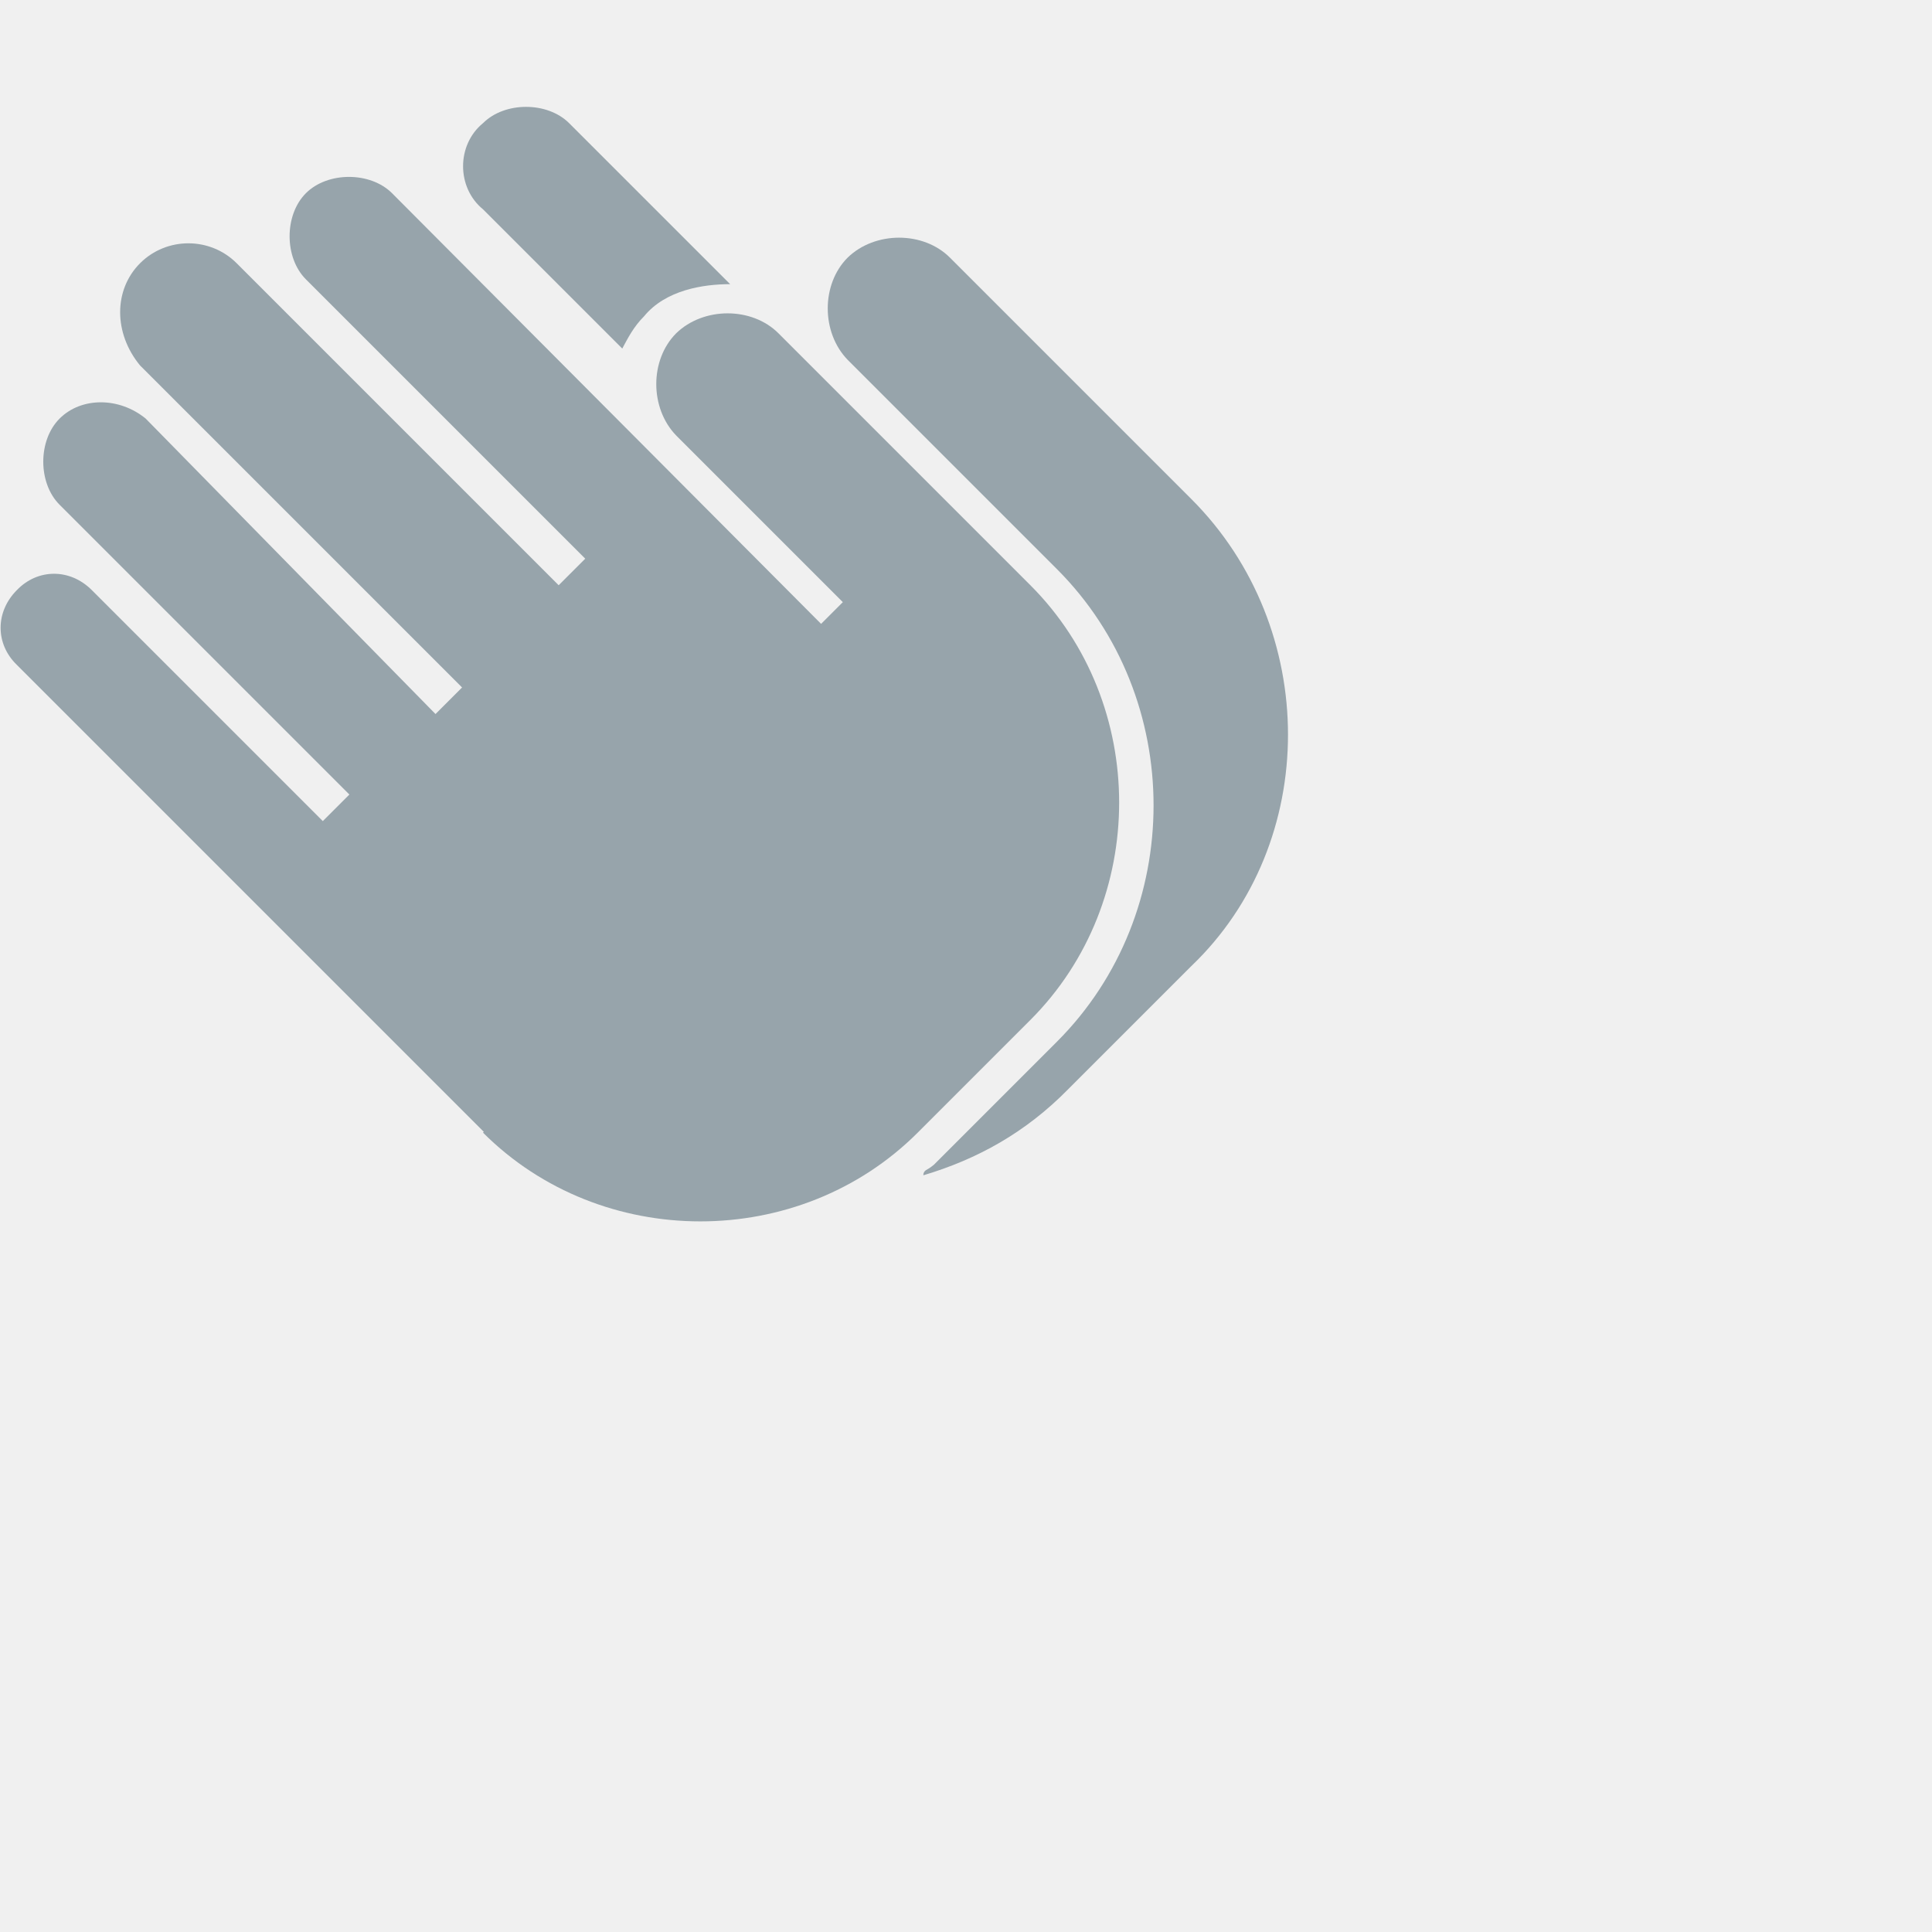
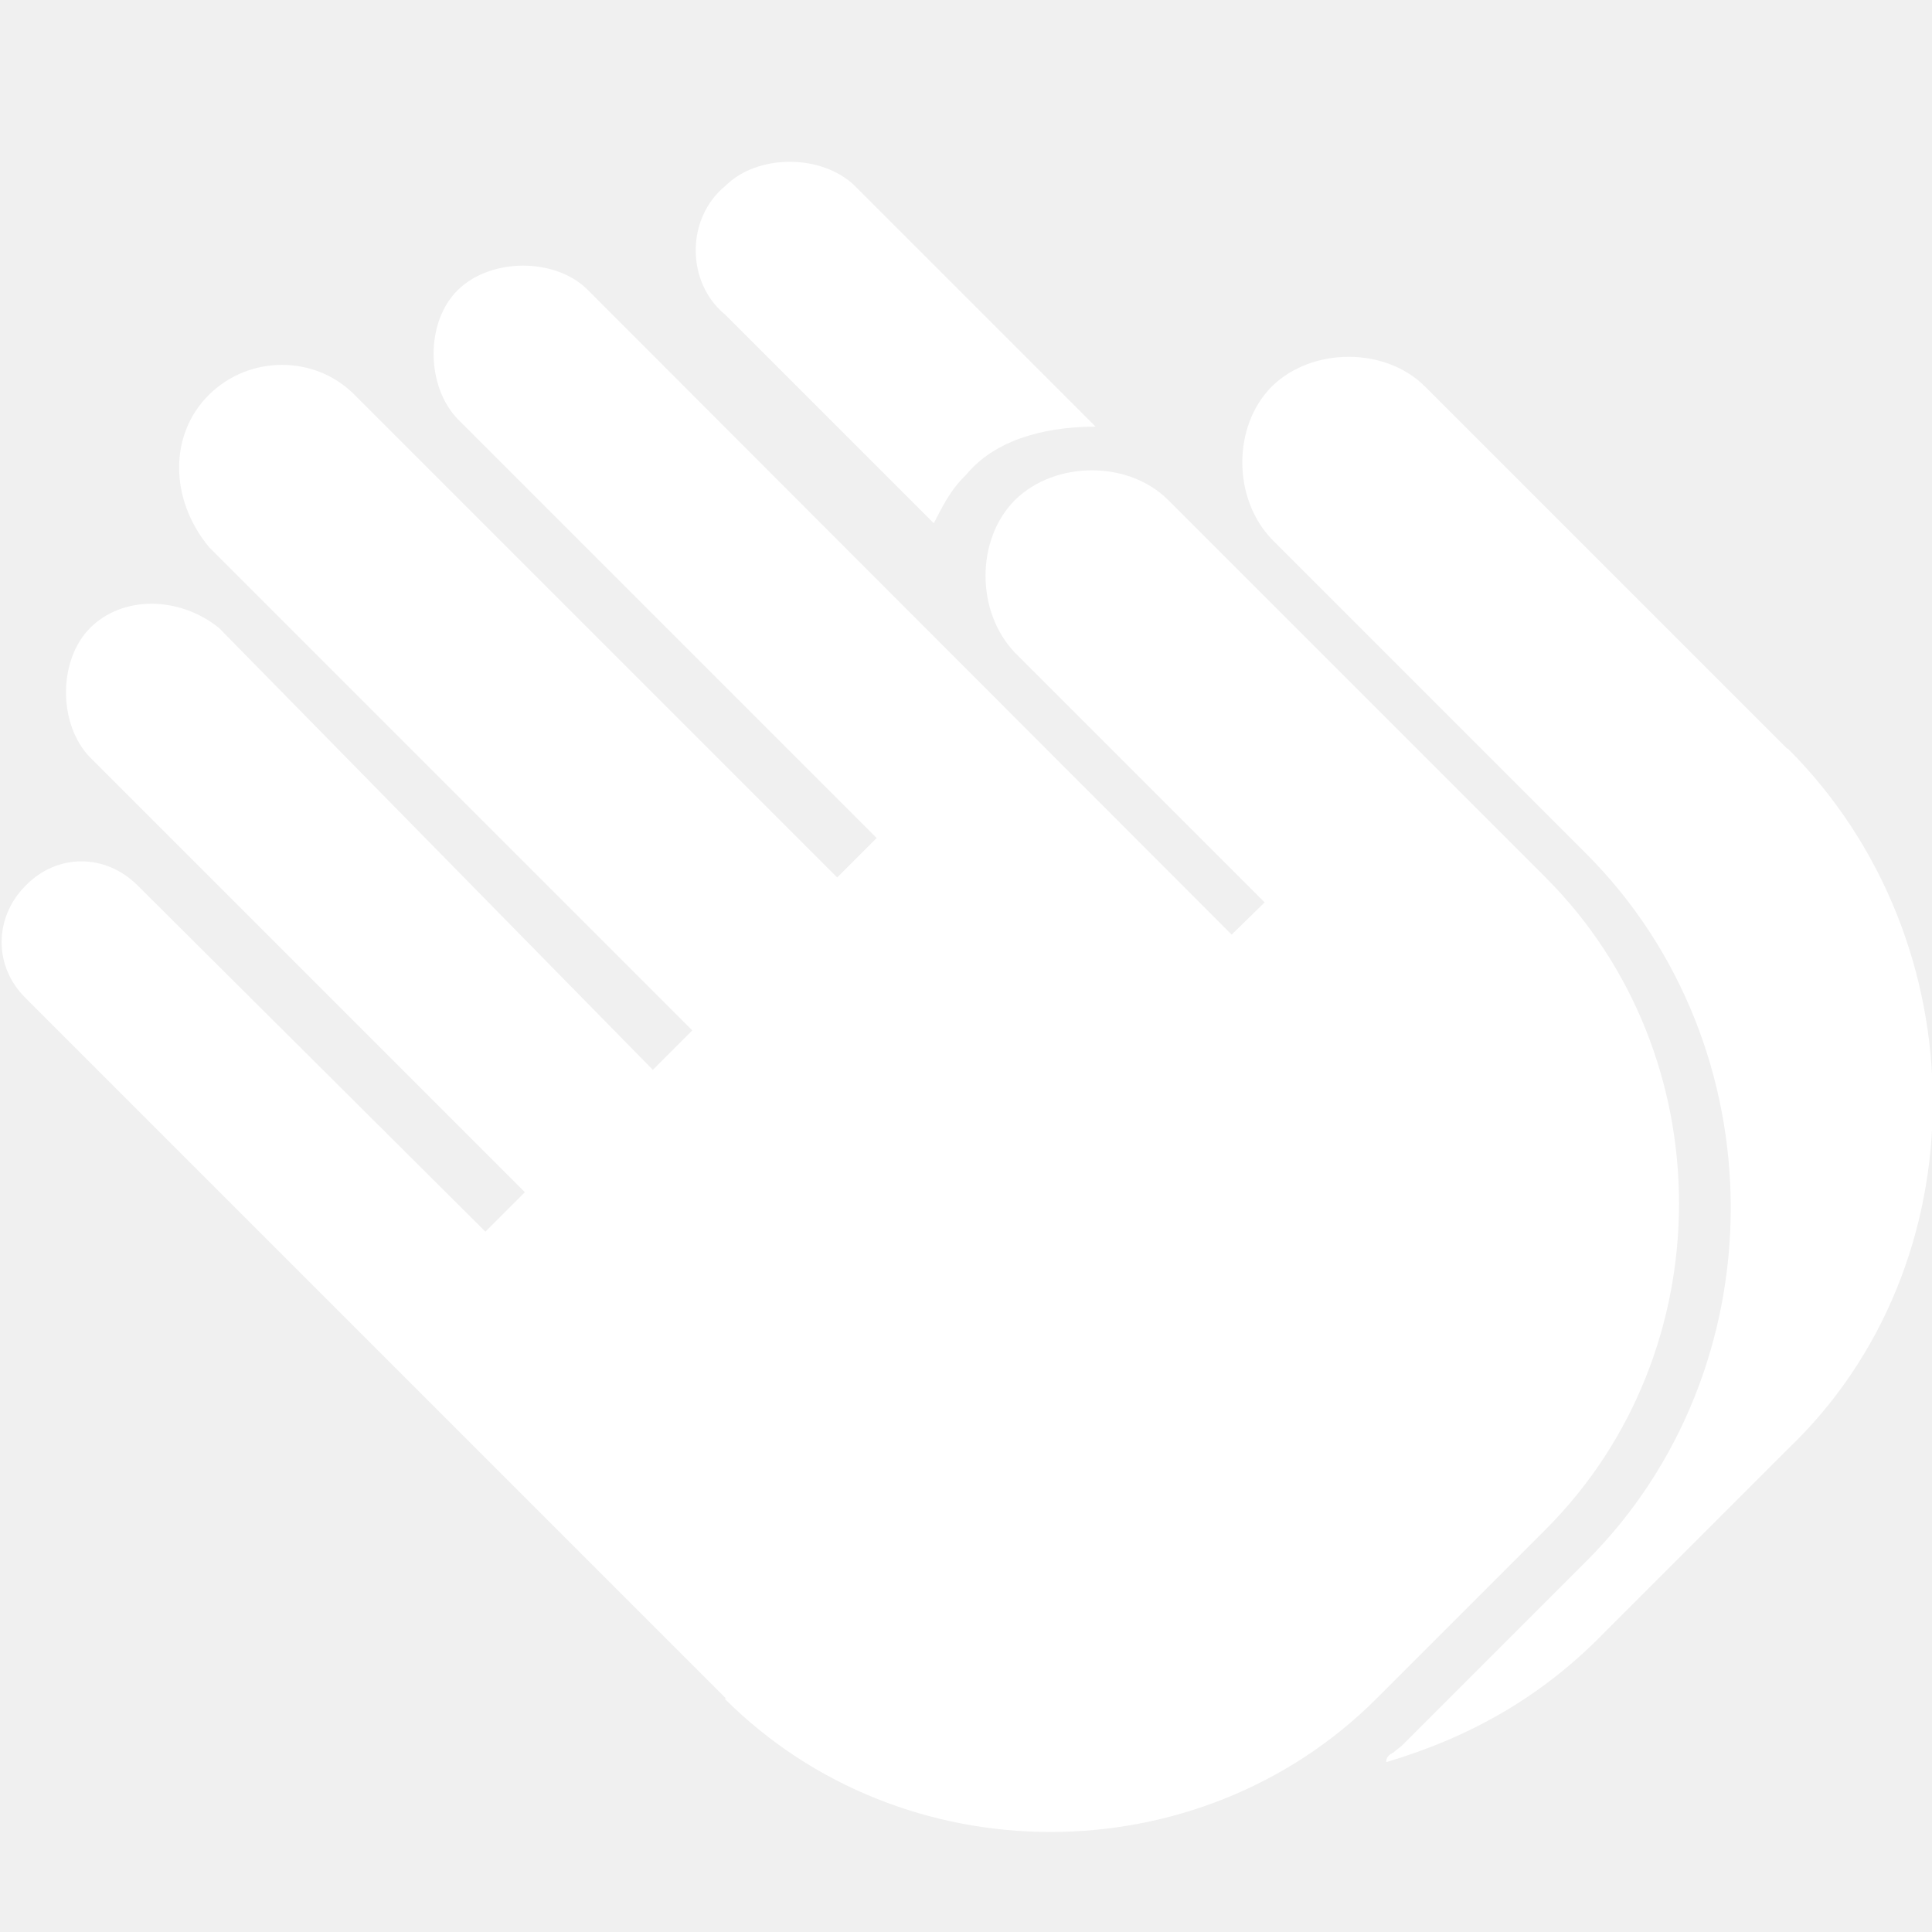
- <svg xmlns="http://www.w3.org/2000/svg" xmlns:xlink="http://www.w3.org/1999/xlink" width="24px" height="24px" viewBox="0 0 24 24" version="1.1">
+ <svg xmlns="http://www.w3.org/2000/svg" id="Layer_1" data-name="Layer 1" viewBox="0 0 24 24">
  <defs>
    <style>
      .cls-1 {
-         fill: #97a4ab;
+         fill: #fff;
      }
    </style>
  </defs>
-   <path class="cls-1" d="M7.07,1.53l2,2c-.33,0-.8.07-1.07.4-.13.13-.2.27-.27.4l-1.73-1.73c-.33-.27-.33-.8,0-1.07.27-.27.8-.27,1.07,0Z" />
-   <path class="cls-1" d="M6,14.07c1.47,1.47,3.93,1.47,5.4,0l1.4-1.4c1.47-1.47,1.47-3.93,0-5.4l-3.13-3.13c-.33-.33-.93-.33-1.27,0-.33.33-.33.93,0,1.27l2.07,2.07-.27.27L4.87,2.4c-.27-.27-.8-.27-1.07,0-.27.27-.27.8,0,1.07l3.47,3.47-.33.33-4-4c-.33-.33-.87-.33-1.2,0-.33.33-.33.87,0,1.27l4,4-.33.33-3.6-3.67c-.33-.27-.8-.27-1.07,0-.27.27-.27.8,0,1.07l3.6,3.6-.33.33-2.87-2.87c-.27-.27-.67-.27-.93,0-.27.27-.27.67,0,.93l5.8,5.8Z" />
-   <path class="cls-1" d="M14.8,6.2l-3-3c-.33-.33-.93-.33-1.27,0-.33.33-.33.93,0,1.27l2.6,2.6c1.6,1.6,1.6,4.27,0,5.87l-1.53,1.53s-.05.04-.07.05c-.04.02-.06.04-.06.08.67-.2,1.27-.53,1.8-1.07l1.53-1.53c1.6-1.53,1.6-4.2,0-5.8Z" />
-   <g id="Icons---In-Use-(ME)" stroke="none" stroke-width="1" fill="none" fill-rule="evenodd">
-     <g id="Icons" transform="translate(-63, -569)">
-       <g id="Prayer" transform="translate(63, 569)">
-         <rect id="Rectangle-3" x="0" y="0" width="24" height="24" />
-         <mask id="mask-2" fill="white">
-           <use xlink:href="#path-1" />
-         </mask>
-         <use id="Rectangle-5" fill="#000000" xlink:href="#path-1" />
-         <g id="Group" mask="url(#mask-2)" fill="#1C2530">
-           <g id="💟-Icon-Style">
-             <rect id="Rectangle-2" x="0" y="0" width="24" height="24" />
-           </g>
-         </g>
-       </g>
-     </g>
-   </g>
+   <path class="cls-1" d="M10.61,2.3l3,3c-.49,0-1.2.1-1.61.6-.2.19-.3.41-.4.6l-2.59-2.59c-.49-.4-.49-1.2,0-1.6.4-.4,1.2-.4,1.61,0Z" />
+   <path class="cls-1" d="M9,21.1c2.21,2.21,5.89,2.21,8.1,0l2.1-2.1c2.21-2.21,2.21-5.89,0-8.1l-4.69-4.69c-.49-.49-1.4-.49-1.9,0-.49.49-.49,1.39,0,1.9l3.1,3.1-.41.4L7.3,3.6c-.4-.4-1.2-.4-1.61,0s-.4,1.2,0,1.61l5.2,5.2-.49.49-6-6c-.49-.49-1.3-.49-1.8,0-.5.49-.5,1.3,0,1.9l6,6-.49.49L2.72,7.8c-.5-.4-1.2-.4-1.6,0-.4.4-.4,1.2,0,1.61l5.4,5.4-.49.49L1.71,11c-.4-.4-1-.4-1.39,0-.4.4-.4,1.01,0,1.4l8.7,8.7h-.02Z" />
+   <path class="cls-1" d="M22.2,9.3l-4.5-4.5c-.49-.49-1.4-.49-1.9,0-.49.49-.49,1.39,0,1.9l3.9,3.9c2.4,2.4,2.4,6.41,0,8.8l-2.29,2.29s-.08.06-.1.08c-.06.03-.09.06-.09.12,1.01-.3,1.91-.79,2.7-1.6l2.29-2.29c2.4-2.29,2.4-6.3,0-8.7Z" />
</svg>
